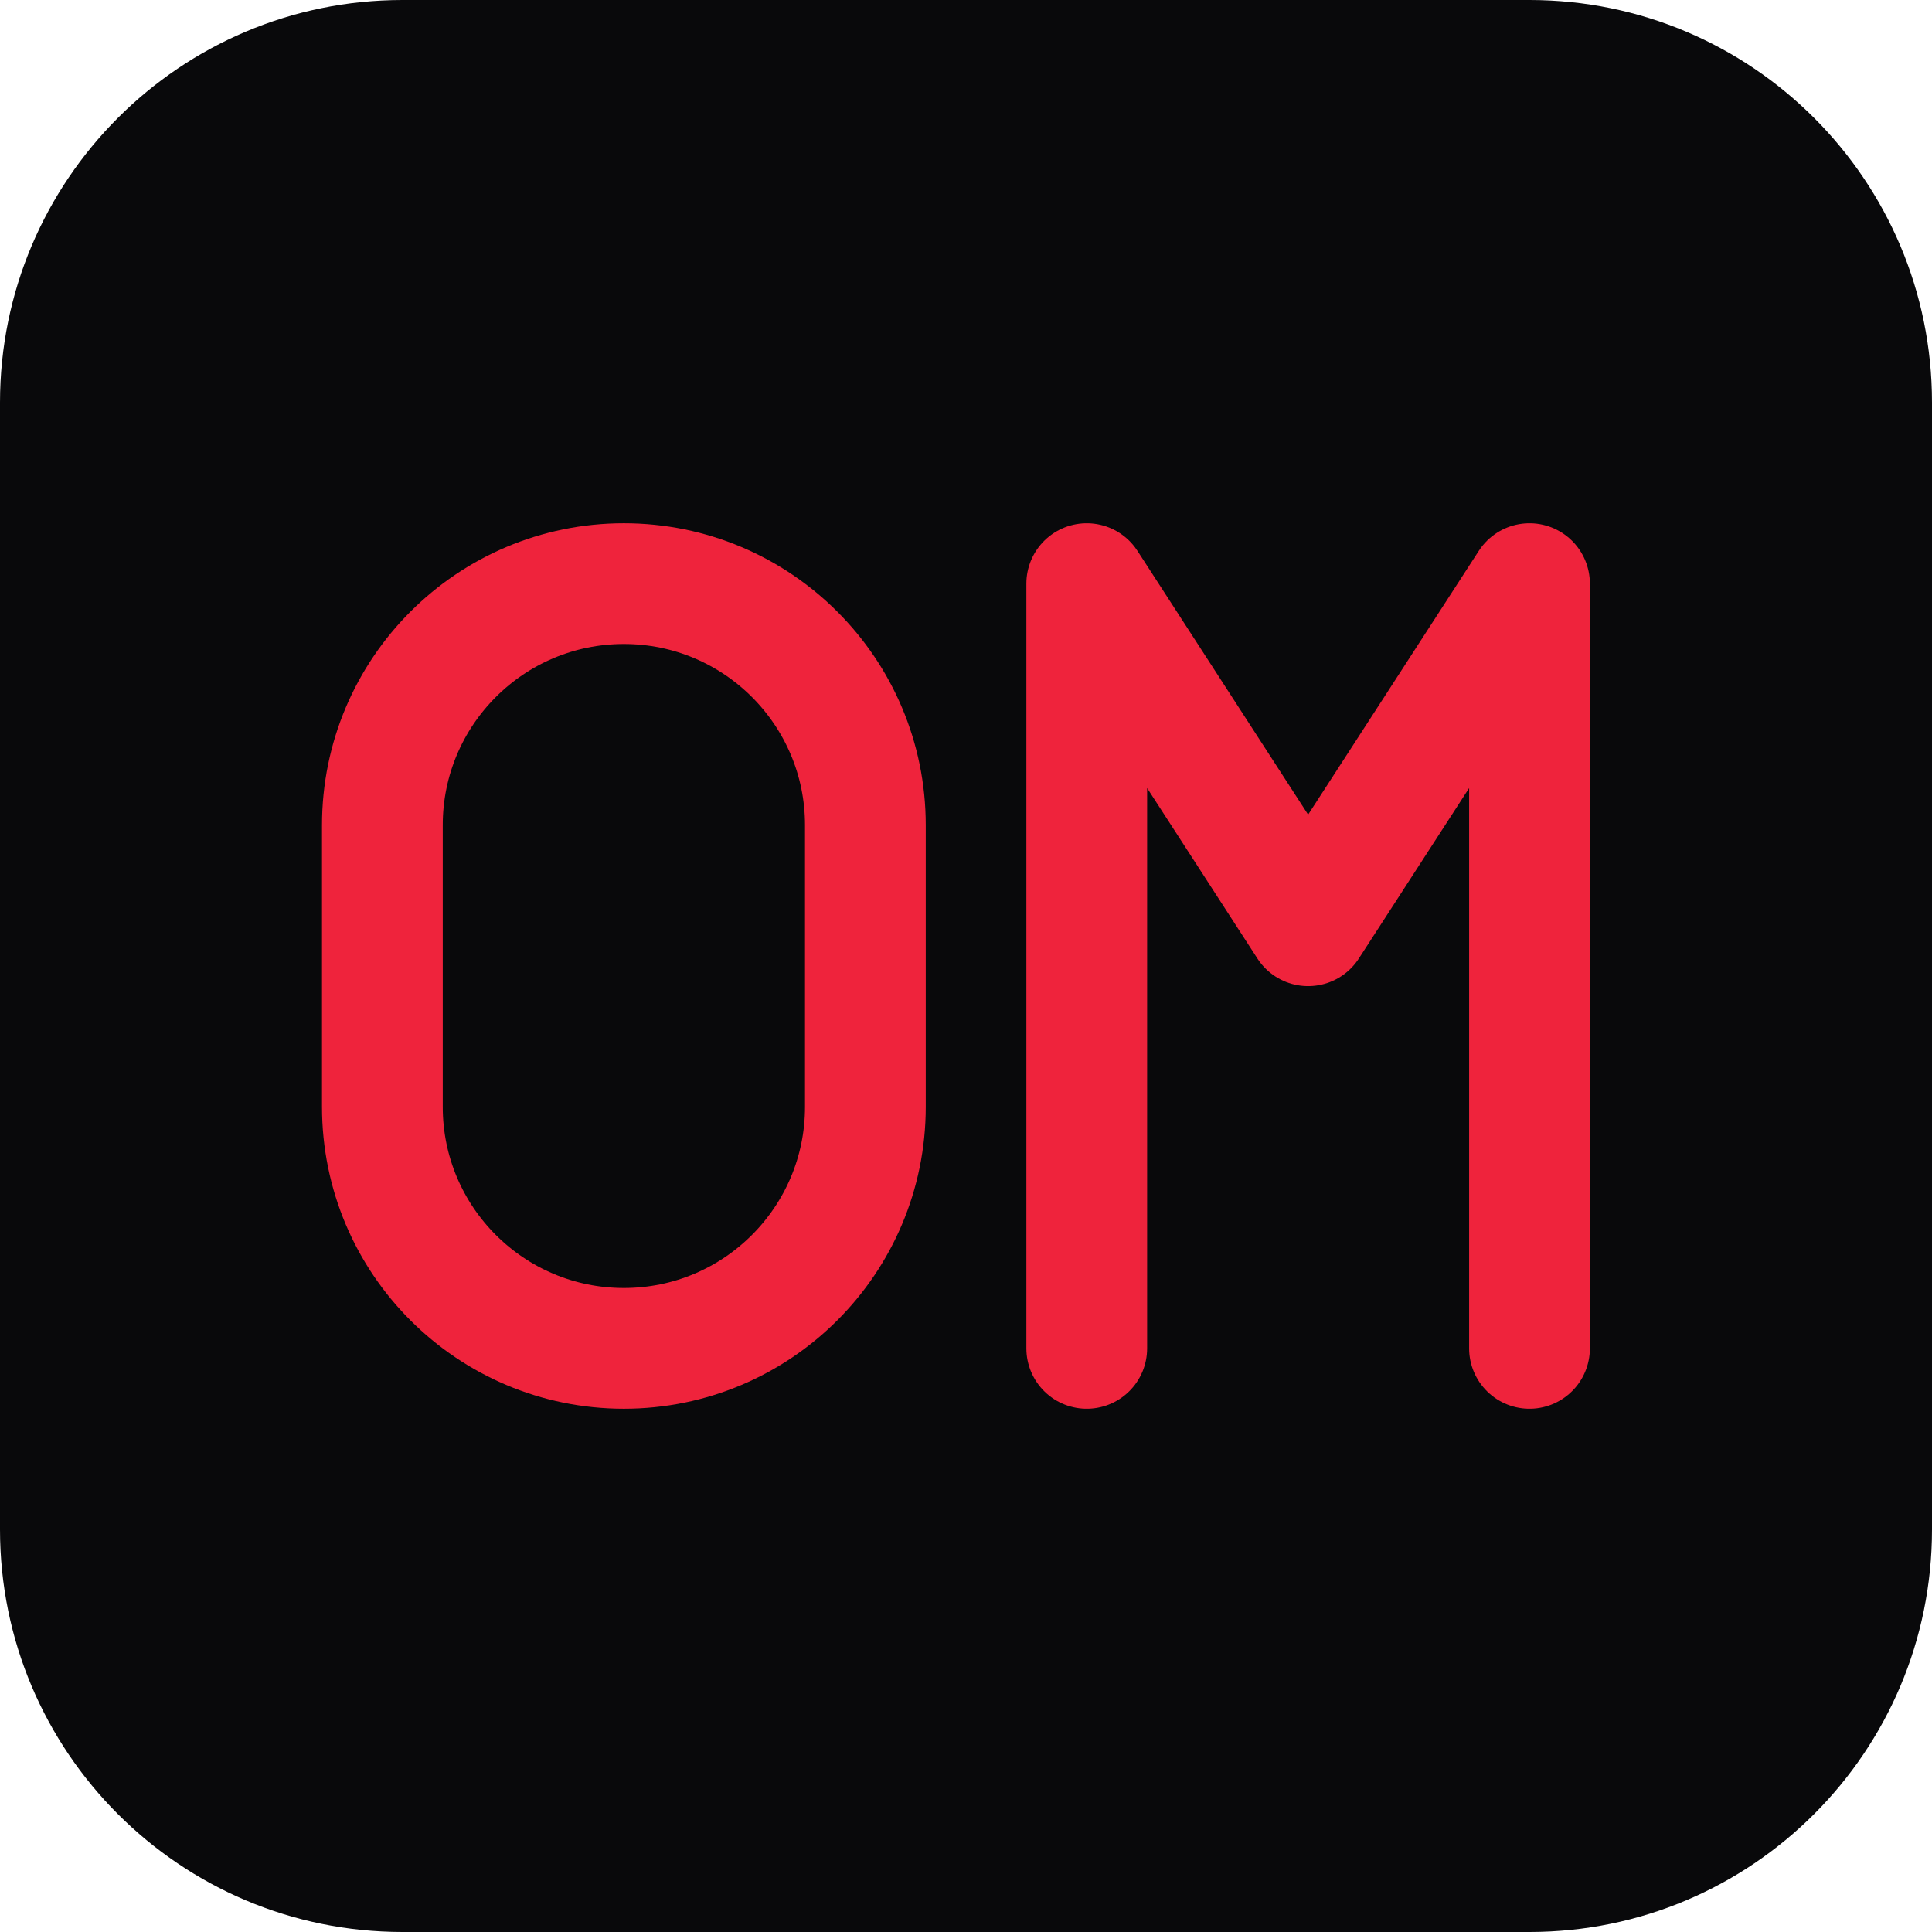
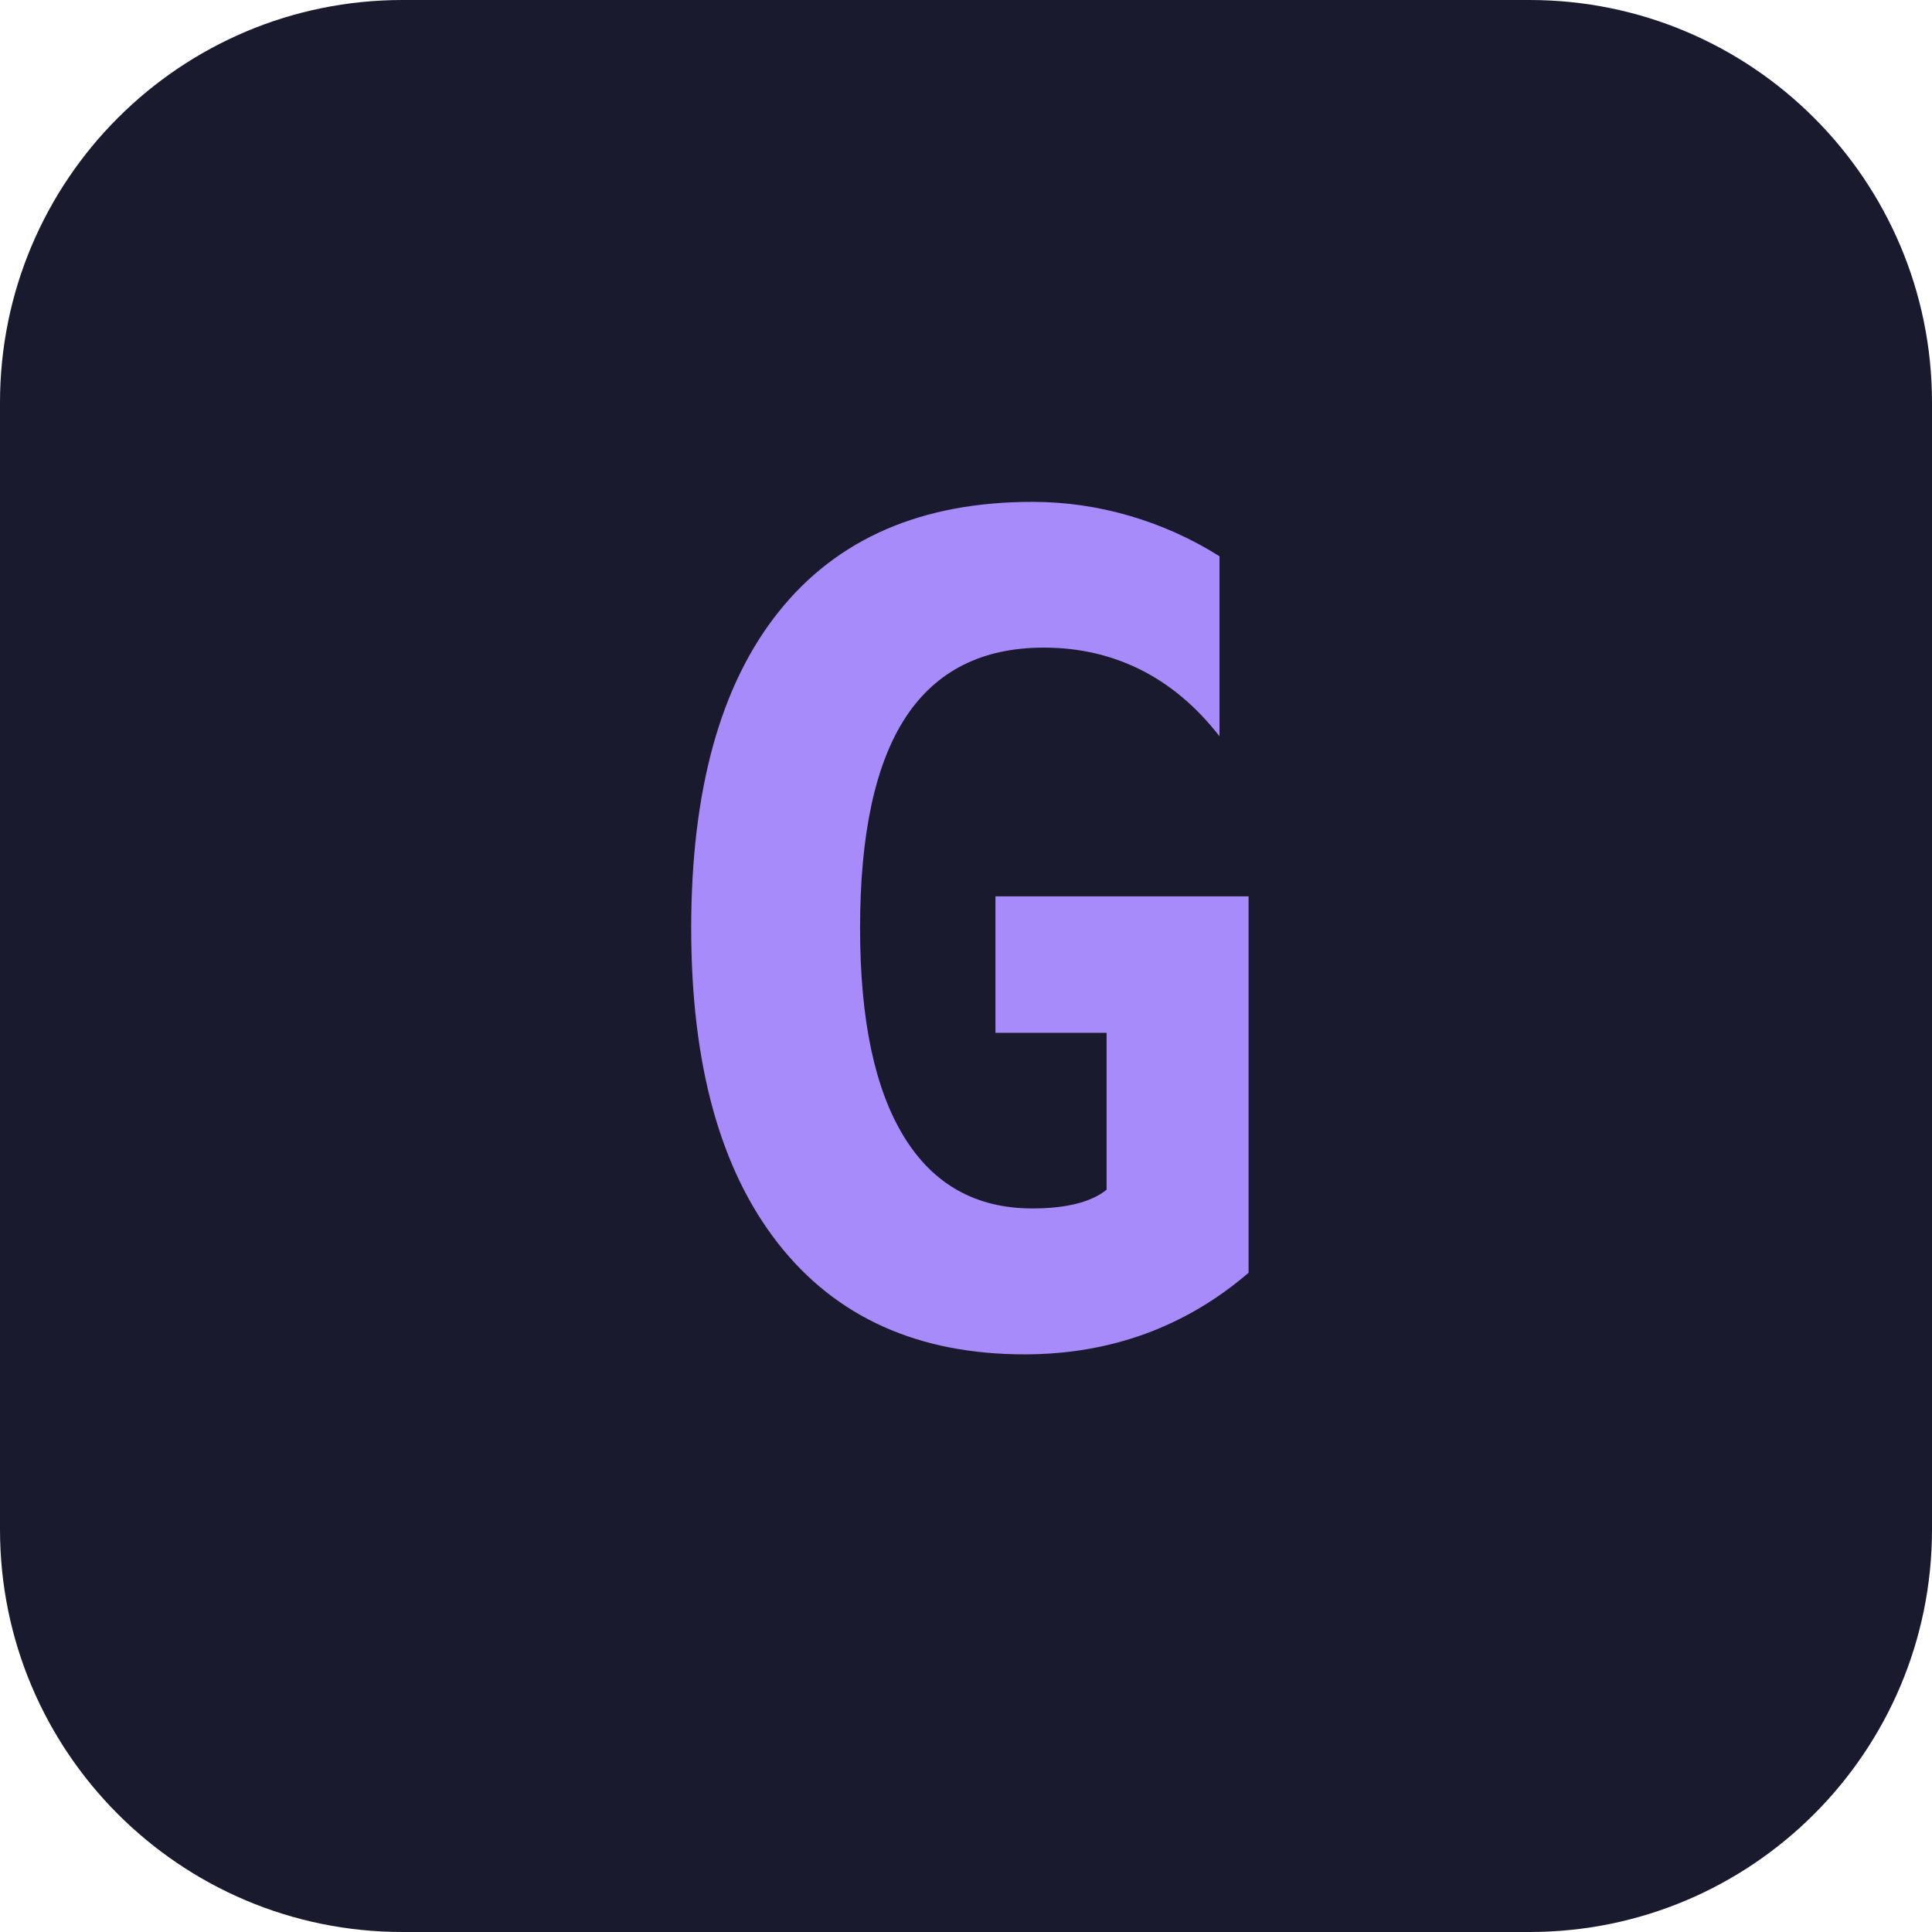
- <svg xmlns="http://www.w3.org/2000/svg" viewBox="0 0 192 192" role="img" aria-label="Organized Me">
-   <rect width="192" height="192" rx="40" fill="#09090b" />
-   <g fill="none" stroke="#ef233c" stroke-width="12" stroke-linecap="round" stroke-linejoin="round">
-     <rect x="38" y="58" width="48" height="76" rx="24" />
-     <path d="M108 134V58l22 34 22-34v76" />
-   </g>
+ <svg xmlns="http://www.w3.org/2000/svg" viewBox="0 0 192 192">
+   <rect width="192" height="192" rx="40" fill="#1a1a2e" />
+   <text x="96" y="133" font-size="112" text-anchor="middle" font-weight="900" font-family="monospace" fill="#a78bfa">G</text>
</svg>
